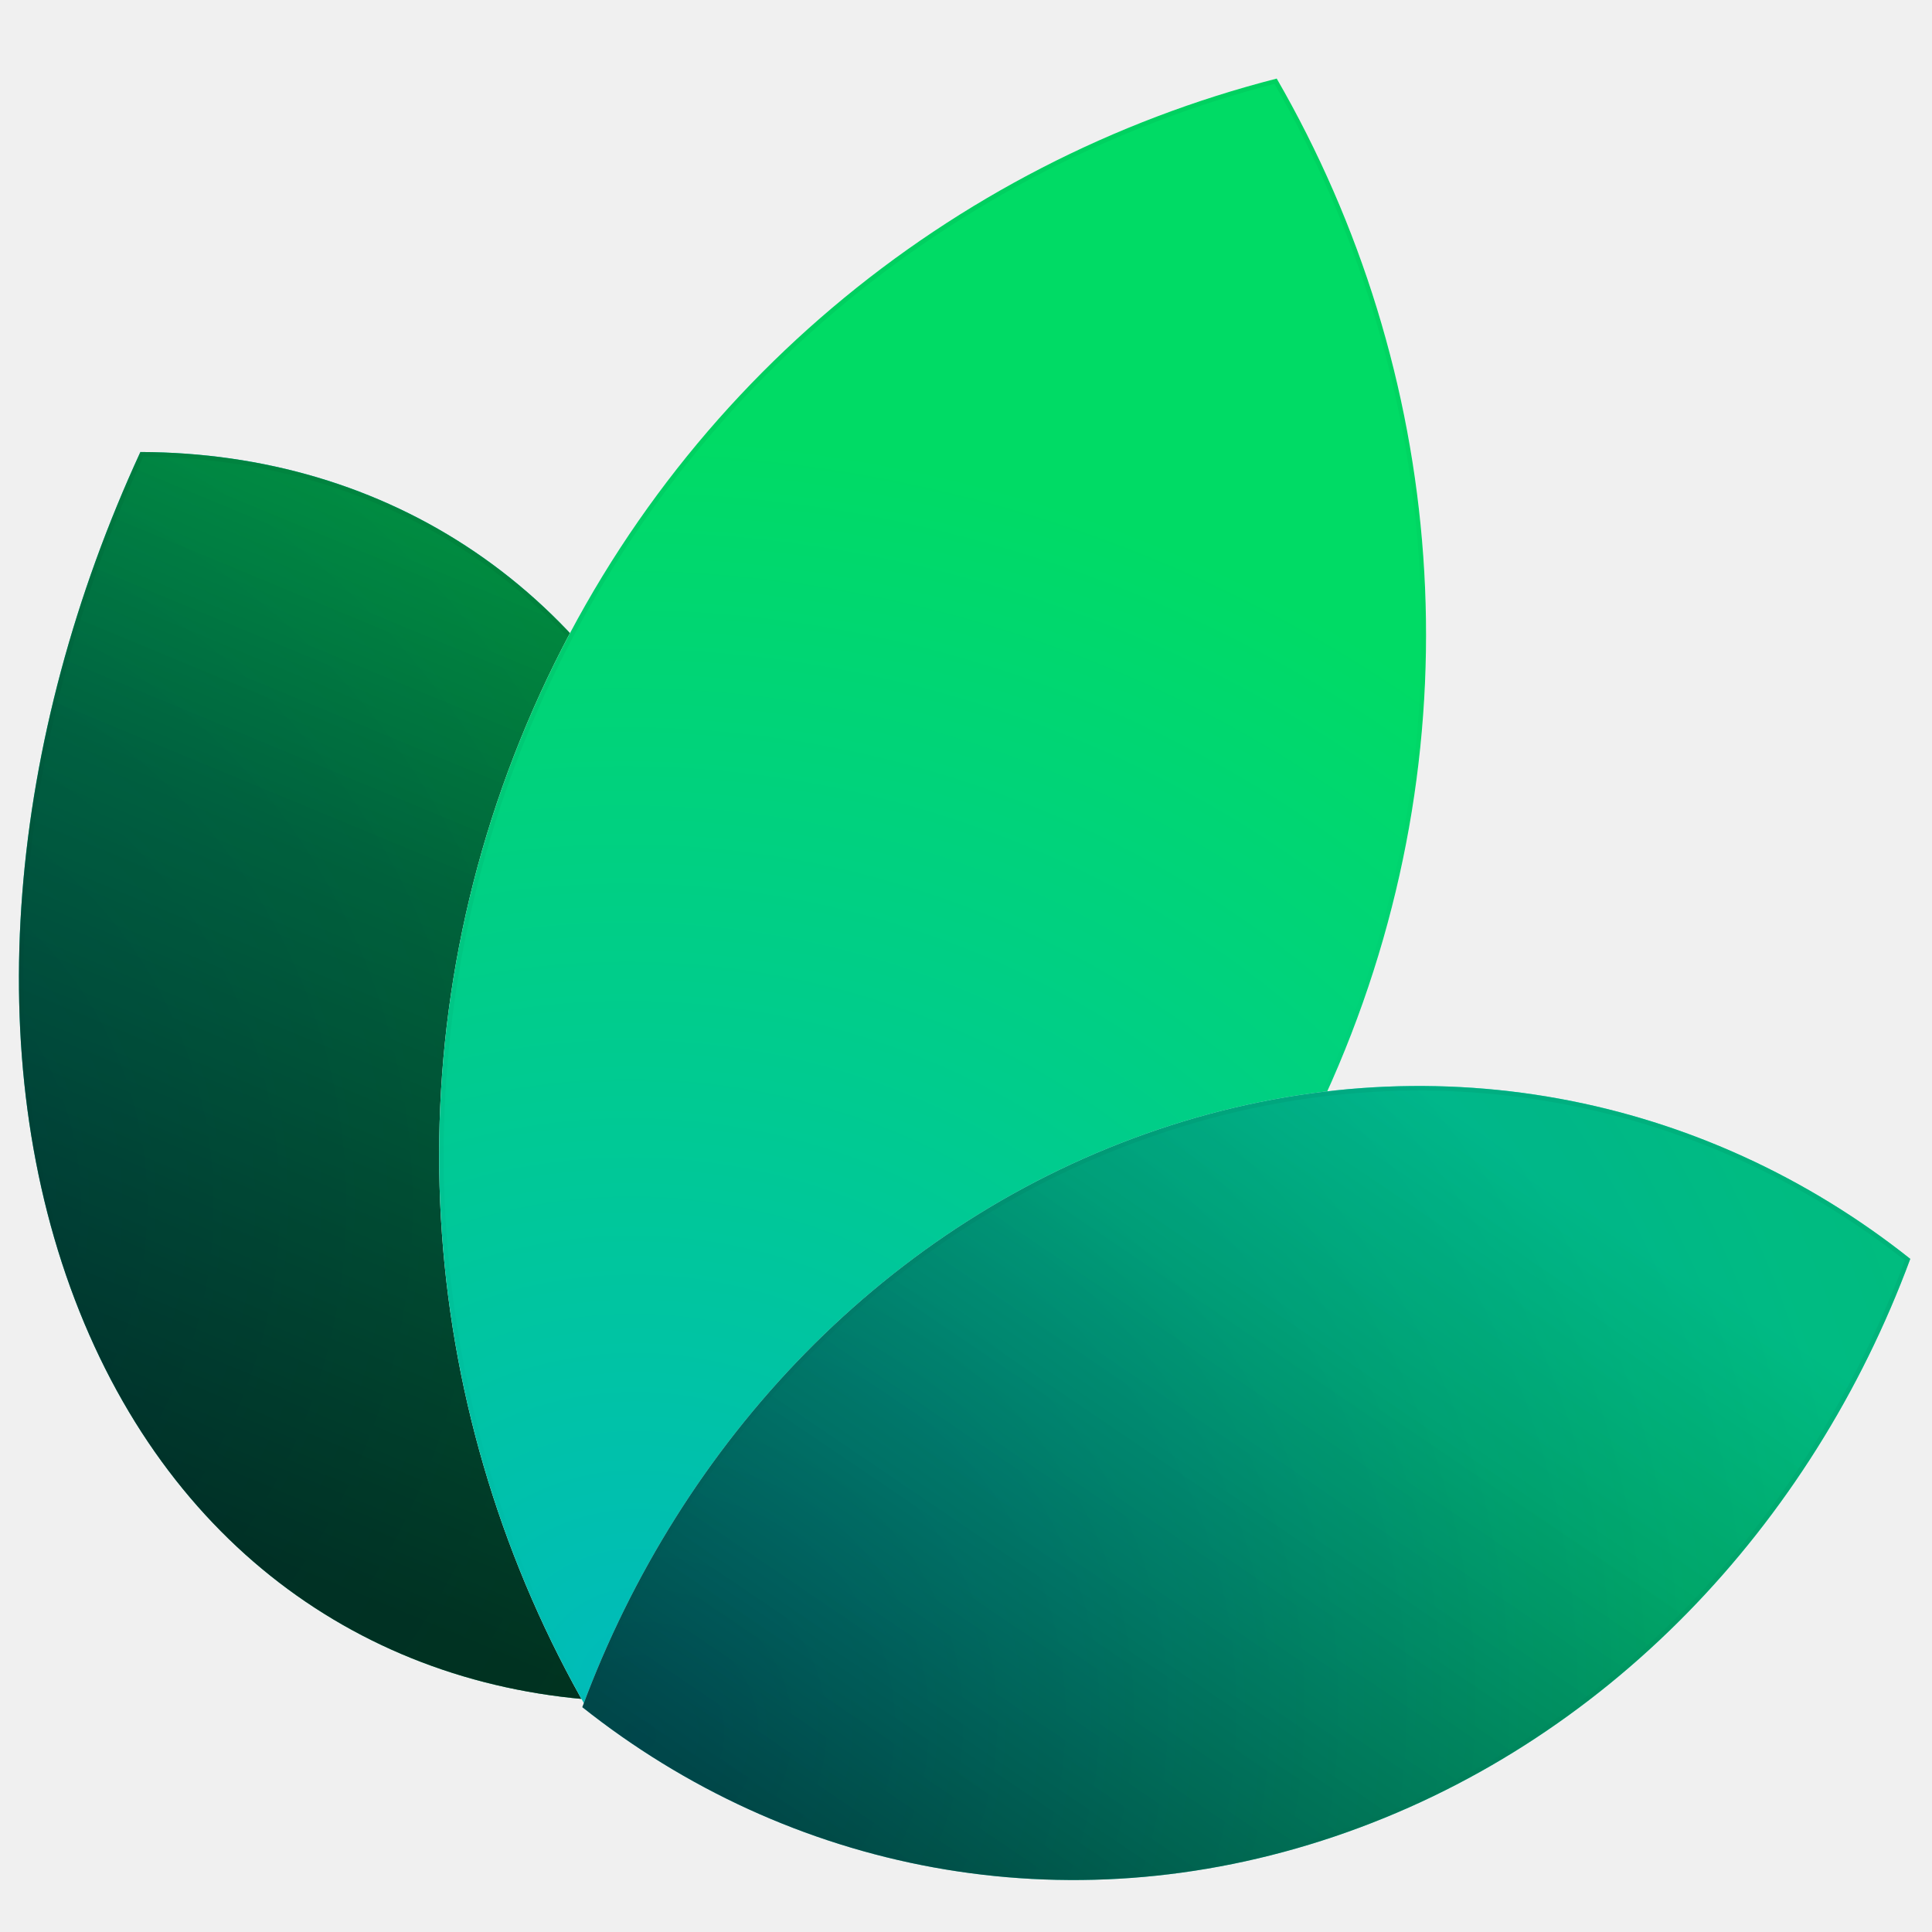
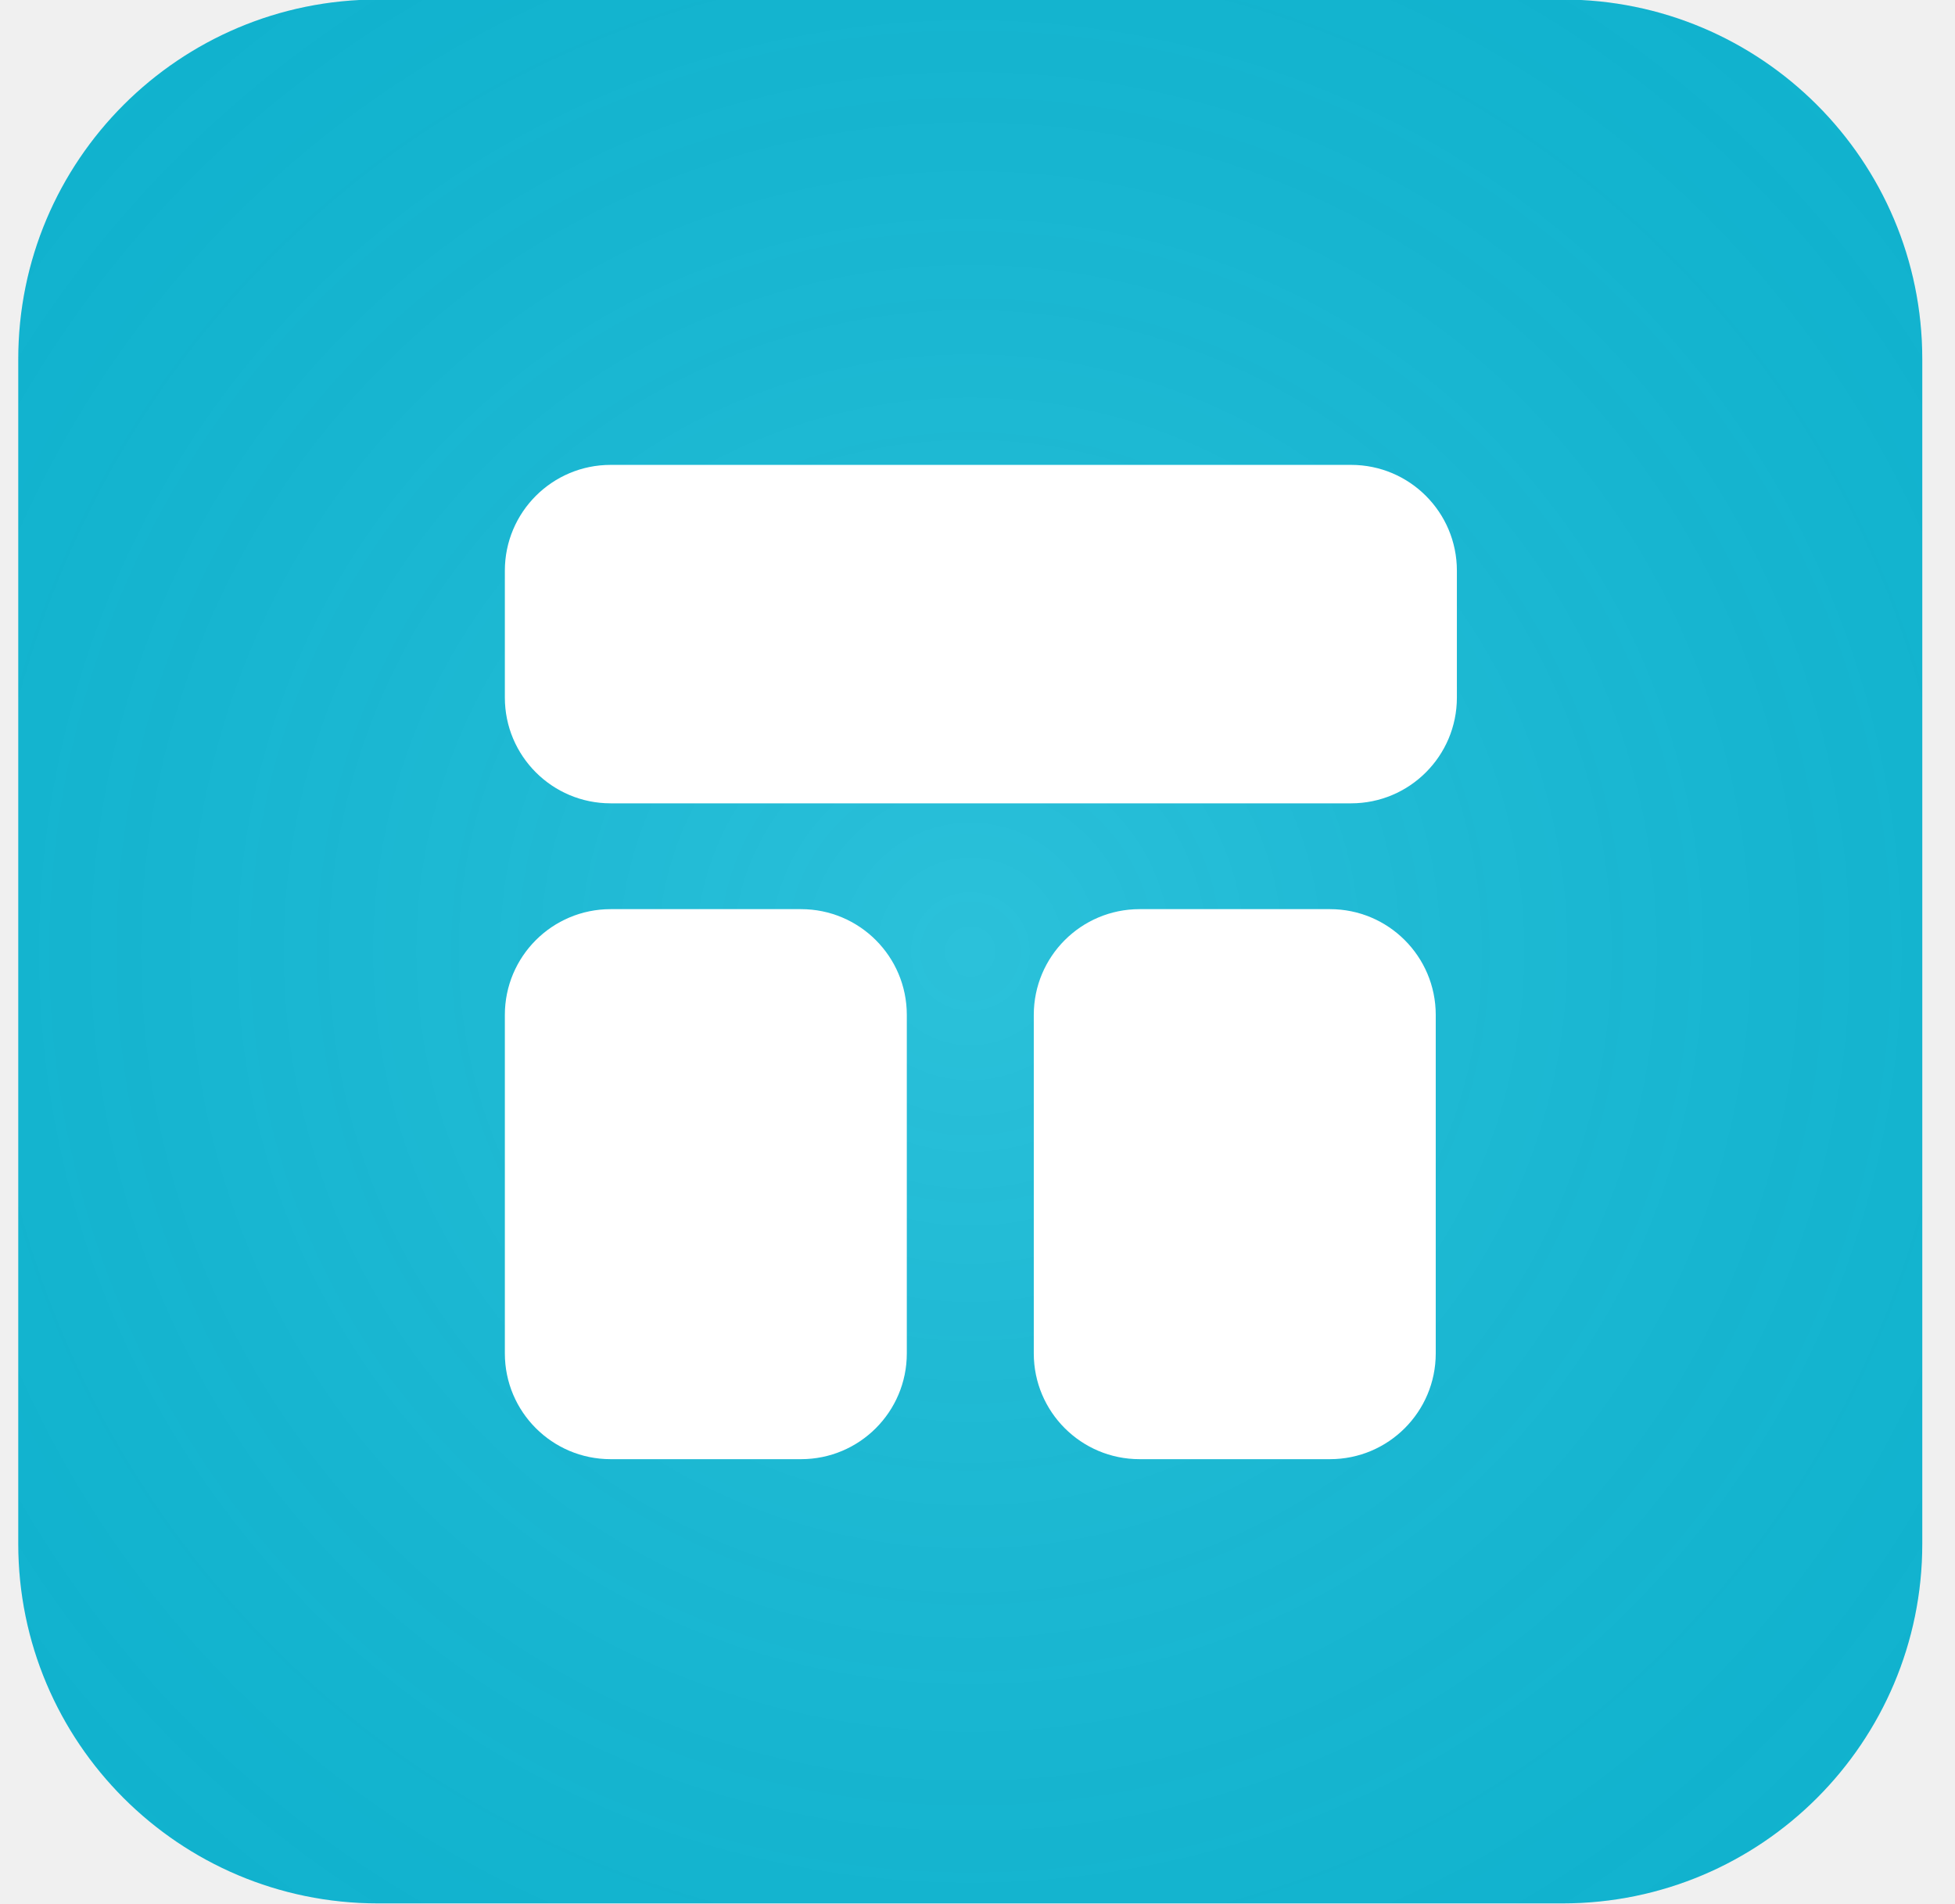
- <svg xmlns="http://www.w3.org/2000/svg" width="24" height="24" viewBox="0 0 24 24" fill="none">
-   <path d="M7.953 21.139C4.896 21.13 2.255 19.458 0.987 16.29C-0.28 13.121 0.109 9.163 1.744 5.615C4.801 5.624 7.442 7.296 8.71 10.465C9.977 13.633 9.588 17.591 7.953 21.139Z" fill="white" />
-   <path d="M7.953 21.139C4.896 21.13 2.255 19.458 0.987 16.29C-0.28 13.121 0.109 9.163 1.744 5.615C4.801 5.624 7.442 7.296 8.71 10.465C9.977 13.633 9.588 17.591 7.953 21.139Z" fill="url(#paint0_radial_101_2703)" />
-   <path d="M7.953 21.139C4.896 21.13 2.255 19.458 0.987 16.29C-0.28 13.121 0.109 9.163 1.744 5.615C4.801 5.624 7.442 7.296 8.71 10.465C9.977 13.633 9.588 17.591 7.953 21.139Z" fill="black" fill-opacity="0.5" style="mix-blend-mode:hard-light" />
-   <path d="M7.953 21.139C4.896 21.13 2.255 19.458 0.987 16.29C-0.28 13.121 0.109 9.163 1.744 5.615C4.801 5.624 7.442 7.296 8.71 10.465C9.977 13.633 9.588 17.591 7.953 21.139Z" fill="url(#paint1_linear_101_2703)" fill-opacity="0.5" style="mix-blend-mode:hard-light" />
-   <path d="M8.684 10.476C9.945 13.63 9.561 17.572 7.935 21.111C4.897 21.096 2.274 19.431 1.013 16.279C-0.248 13.124 0.136 9.182 1.762 5.643C4.8 5.659 7.423 7.324 8.684 10.476Z" stroke="url(#paint2_linear_101_2703)" stroke-opacity="0.05" stroke-width="0.056" />
-   <path d="M7.31 21.257C11.354 20.221 14.884 17.375 16.628 13.236C18.373 9.097 17.945 4.587 15.86 0.976C11.816 2.012 8.287 4.858 6.542 8.998C4.797 13.137 5.225 17.646 7.31 21.257Z" fill="white" />
-   <path d="M7.31 21.257C11.354 20.221 14.884 17.375 16.628 13.236C18.373 9.097 17.945 4.587 15.86 0.976C11.816 2.012 8.287 4.858 6.542 8.998C4.797 13.137 5.225 17.646 7.31 21.257Z" fill="url(#paint3_radial_101_2703)" />
-   <path d="M16.603 13.225C14.864 17.349 11.351 20.187 7.324 21.225C5.253 17.624 4.829 13.132 6.568 9.009C8.306 4.885 11.819 2.047 15.846 1.009C17.918 4.61 18.341 9.101 16.603 13.225Z" stroke="url(#paint4_linear_101_2703)" stroke-opacity="0.05" stroke-width="0.056" />
-   <path d="M7.234 21.207C9.789 23.237 13.21 23.951 16.577 22.814C19.944 21.677 22.506 18.945 23.73 15.638C21.175 13.608 17.754 12.894 14.387 14.031C11.02 15.168 8.458 17.901 7.234 21.207Z" fill="white" />
-   <path d="M7.234 21.207C9.789 23.237 13.21 23.951 16.577 22.814C19.944 21.677 22.506 18.945 23.73 15.638C21.175 13.608 17.754 12.894 14.387 14.031C11.02 15.168 8.458 17.901 7.234 21.207Z" fill="url(#paint5_radial_101_2703)" />
-   <path d="M7.234 21.207C9.789 23.237 13.21 23.951 16.577 22.814C19.944 21.677 22.506 18.945 23.73 15.638C21.175 13.608 17.754 12.894 14.387 14.031C11.02 15.168 8.458 17.901 7.234 21.207Z" fill="black" fill-opacity="0.2" style="mix-blend-mode:hard-light" />
-   <path d="M7.234 21.207C9.789 23.237 13.21 23.951 16.577 22.814C19.944 21.677 22.506 18.945 23.73 15.638C21.175 13.608 17.754 12.894 14.387 14.031C11.02 15.168 8.458 17.901 7.234 21.207Z" fill="url(#paint6_linear_101_2703)" fill-opacity="0.5" style="mix-blend-mode:hard-light" />
-   <path d="M16.568 22.787C13.218 23.918 9.814 23.212 7.267 21.198C8.492 17.907 11.044 15.189 14.396 14.058C17.747 12.927 21.15 13.633 23.697 15.648C22.472 18.938 19.92 21.656 16.568 22.787Z" stroke="url(#paint7_linear_101_2703)" stroke-opacity="0.05" stroke-width="0.056" />
+ <svg xmlns="http://www.w3.org/2000/svg" width="38" height="37" viewBox="0 0 38 37" fill="none">
+   <rect x="0.355" y="-0.009" width="37.009" height="37.009" rx="6.991" fill="#06B6D4" />
+   <rect x="0.355" y="-0.009" width="37.009" height="37.009" rx="6.991" fill="url(#paint0_radial_883_1234)" fill-opacity="0.15" />
+   <rect x="9.813" y="9.037" width="18.505" height="6.579" rx="2.056" fill="white" />
+   <rect x="9.813" y="17.673" width="7.813" height="10.692" rx="2.056" fill="white" />
+   <rect x="20.094" y="17.673" width="7.813" height="10.692" rx="2.056" fill="white" />
  <defs>
-     <radialGradient id="paint0_radial_101_2703" cx="0" cy="0" r="1" gradientUnits="userSpaceOnUse" gradientTransform="translate(-3.00503 15.023) rotate(-10.029) scale(17.9572 17.784)">
-       <stop stop-color="#00B0BB" />
-       <stop offset="1" stop-color="#00DB65" />
+     <radialGradient id="paint0_radial_883_1234" cx="0" cy="0" r="1" gradientUnits="userSpaceOnUse" gradientTransform="translate(18.8599 18.4953) rotate(90) scale(49.3458)">
+       <stop stop-color="white" />
+       <stop offset="1" stop-opacity="0" />
    </radialGradient>
-     <linearGradient id="paint1_linear_101_2703" x1="7.39" y1="4.813" x2="1.63" y2="18.689" gradientUnits="userSpaceOnUse">
-       <stop stop-color="#18E299" />
-       <stop offset="1" />
-     </linearGradient>
-     <linearGradient id="paint2_linear_101_2703" x1="7.948" y1="8.016" x2="1.761" y2="18.746" gradientUnits="userSpaceOnUse">
-       <stop />
-       <stop offset="1" stop-opacity="0" />
-     </linearGradient>
-     <radialGradient id="paint3_radial_101_2703" cx="0" cy="0" r="1" gradientUnits="userSpaceOnUse" gradientTransform="translate(8.11404 20.8822) rotate(-75.7542) scale(21.6246 23.7772)">
-       <stop stop-color="#00BBBB" />
-       <stop offset="0.713" stop-color="#00DB65" />
-     </radialGradient>
-     <linearGradient id="paint4_linear_101_2703" x1="7.602" y1="5.871" x2="15.556" y2="16.372" gradientUnits="userSpaceOnUse">
-       <stop />
-       <stop offset="1" stop-opacity="0" />
-     </linearGradient>
-     <radialGradient id="paint5_radial_101_2703" cx="0" cy="0" r="1" gradientUnits="userSpaceOnUse" gradientTransform="translate(7.84537 21.5181) rotate(-20.3525) scale(18.5603 17.32)">
-       <stop stop-color="#00B0BB" />
-       <stop offset="1" stop-color="#00DB65" />
-     </radialGradient>
-     <linearGradient id="paint6_linear_101_2703" x1="16.808" y1="13.007" x2="10.041" y2="22.994" gradientUnits="userSpaceOnUse">
-       <stop stop-color="#00B1BC" />
-       <stop offset="1" />
-     </linearGradient>
-     <linearGradient id="paint7_linear_101_2703" x1="16.808" y1="13.007" x2="14.169" y2="23.841" gradientUnits="userSpaceOnUse">
-       <stop />
-       <stop offset="1" stop-opacity="0" />
-     </linearGradient>
  </defs>
</svg>
